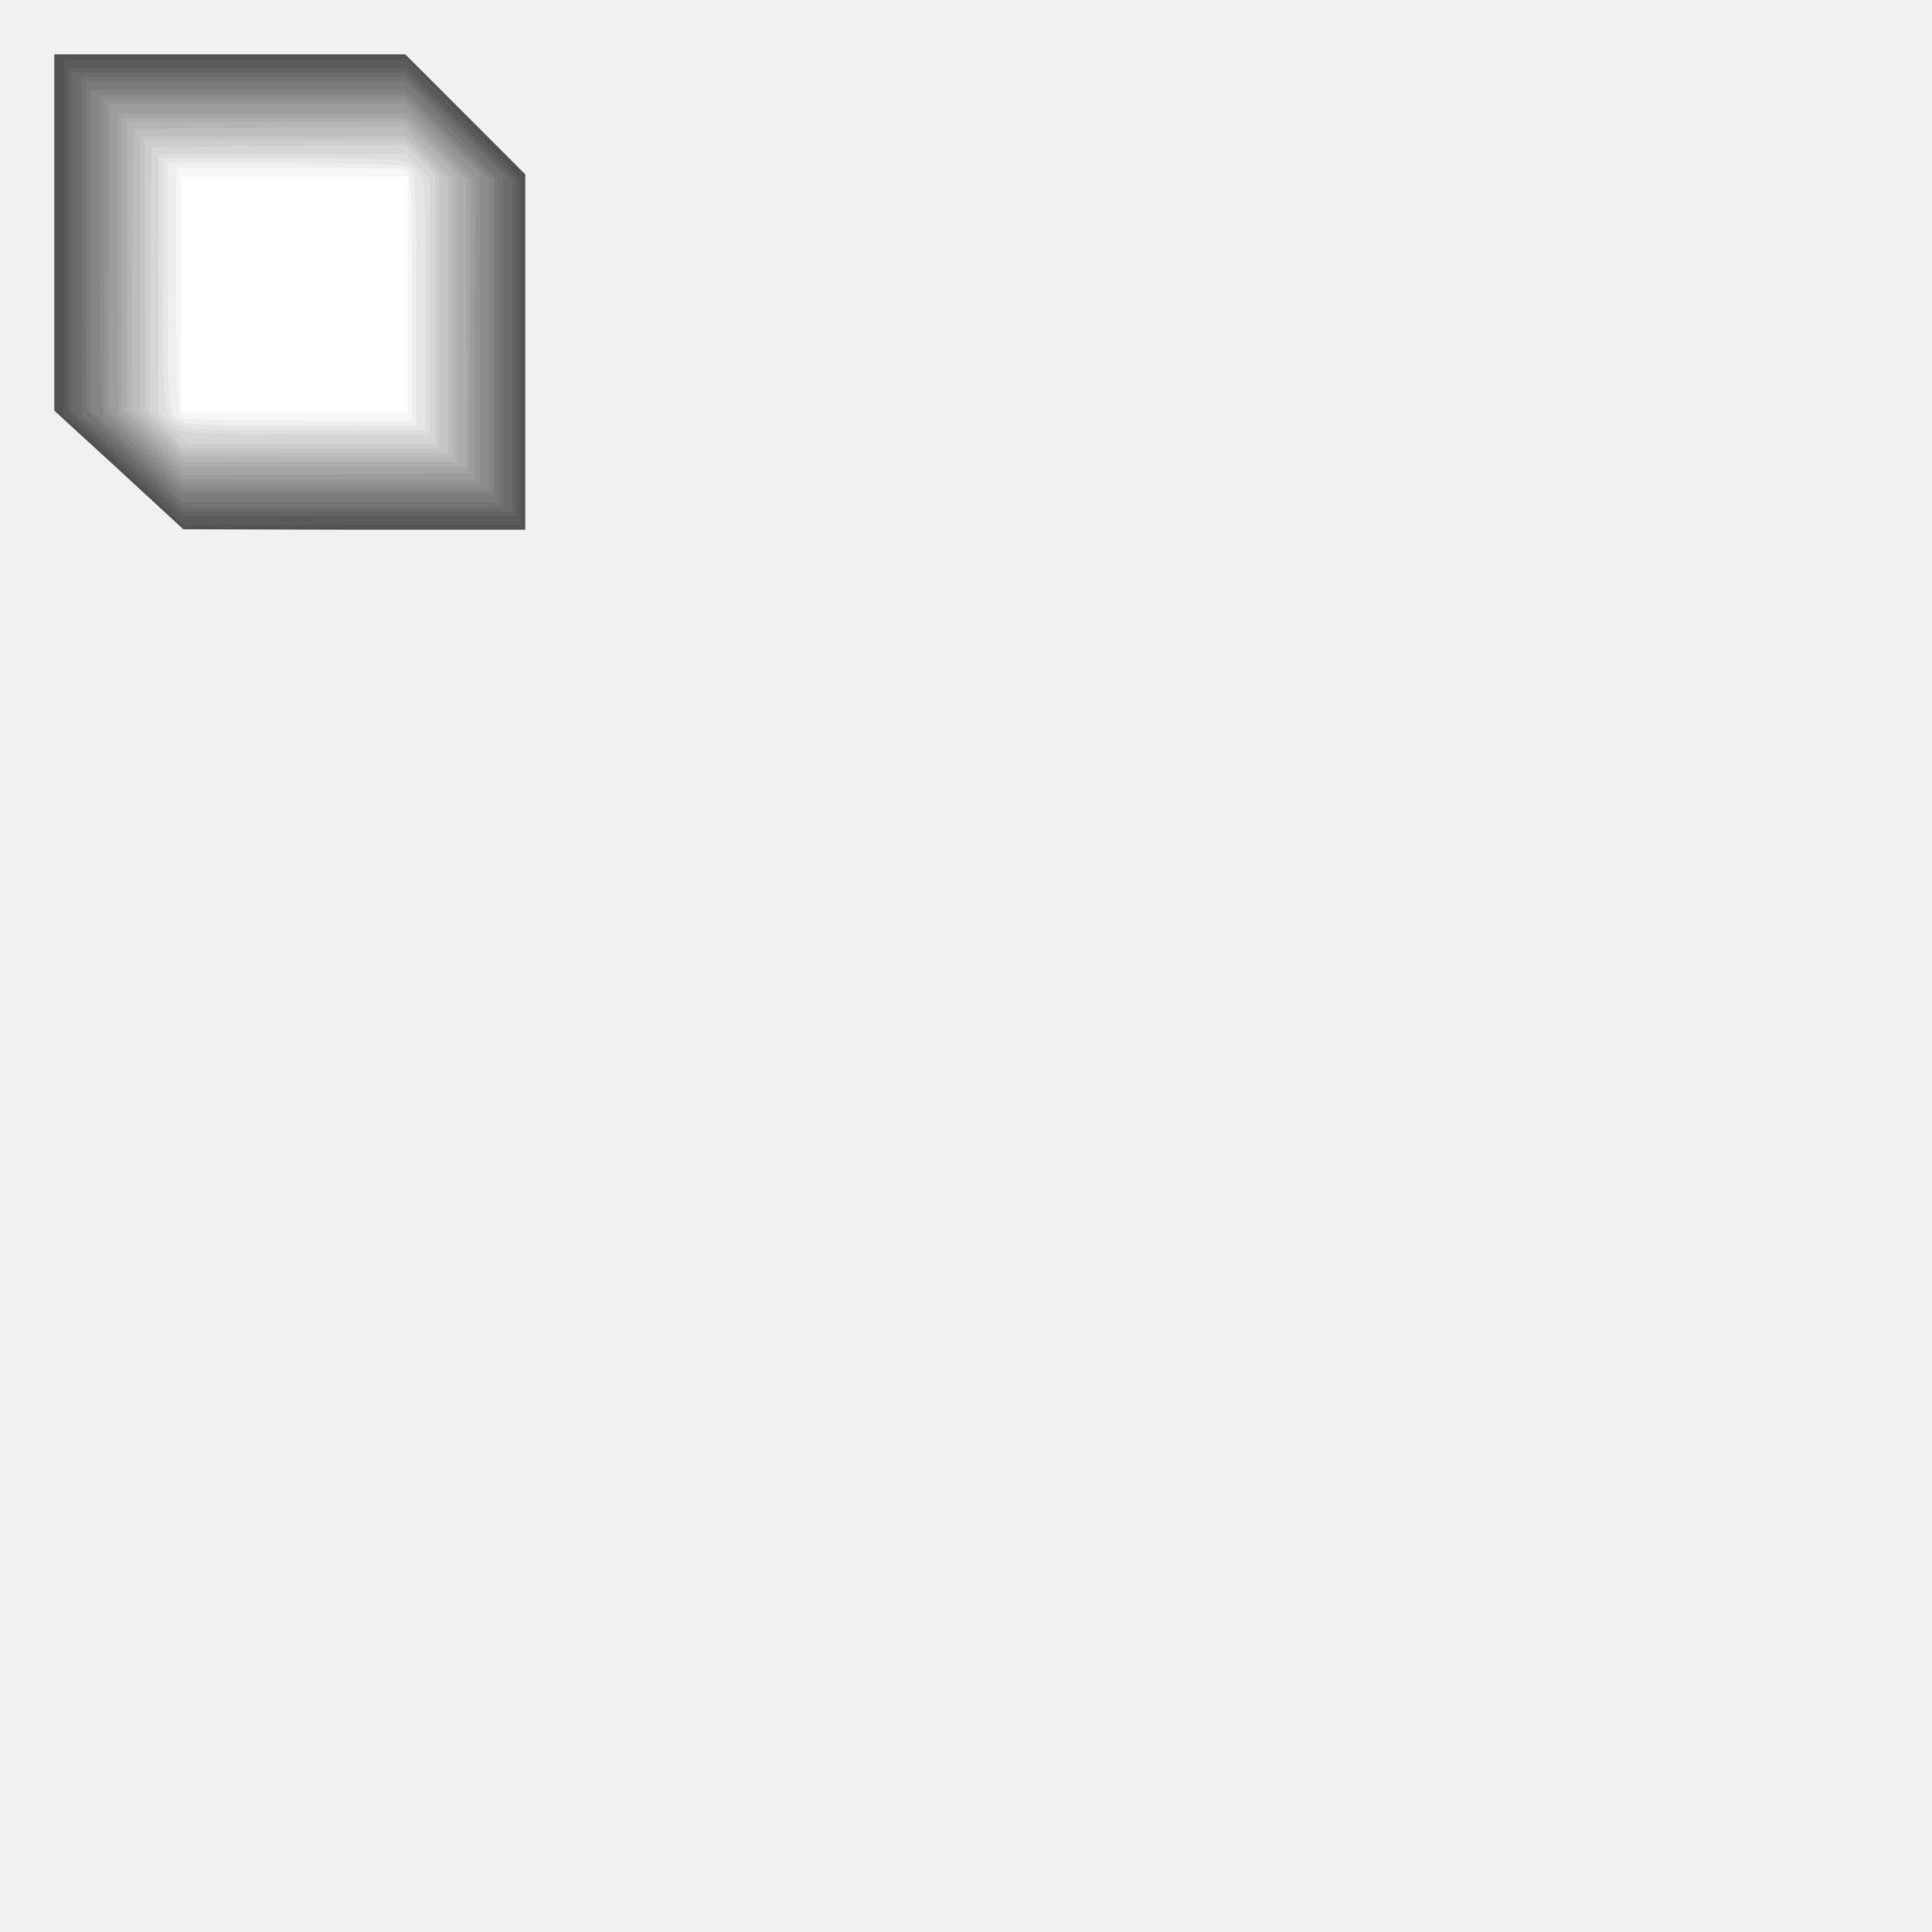
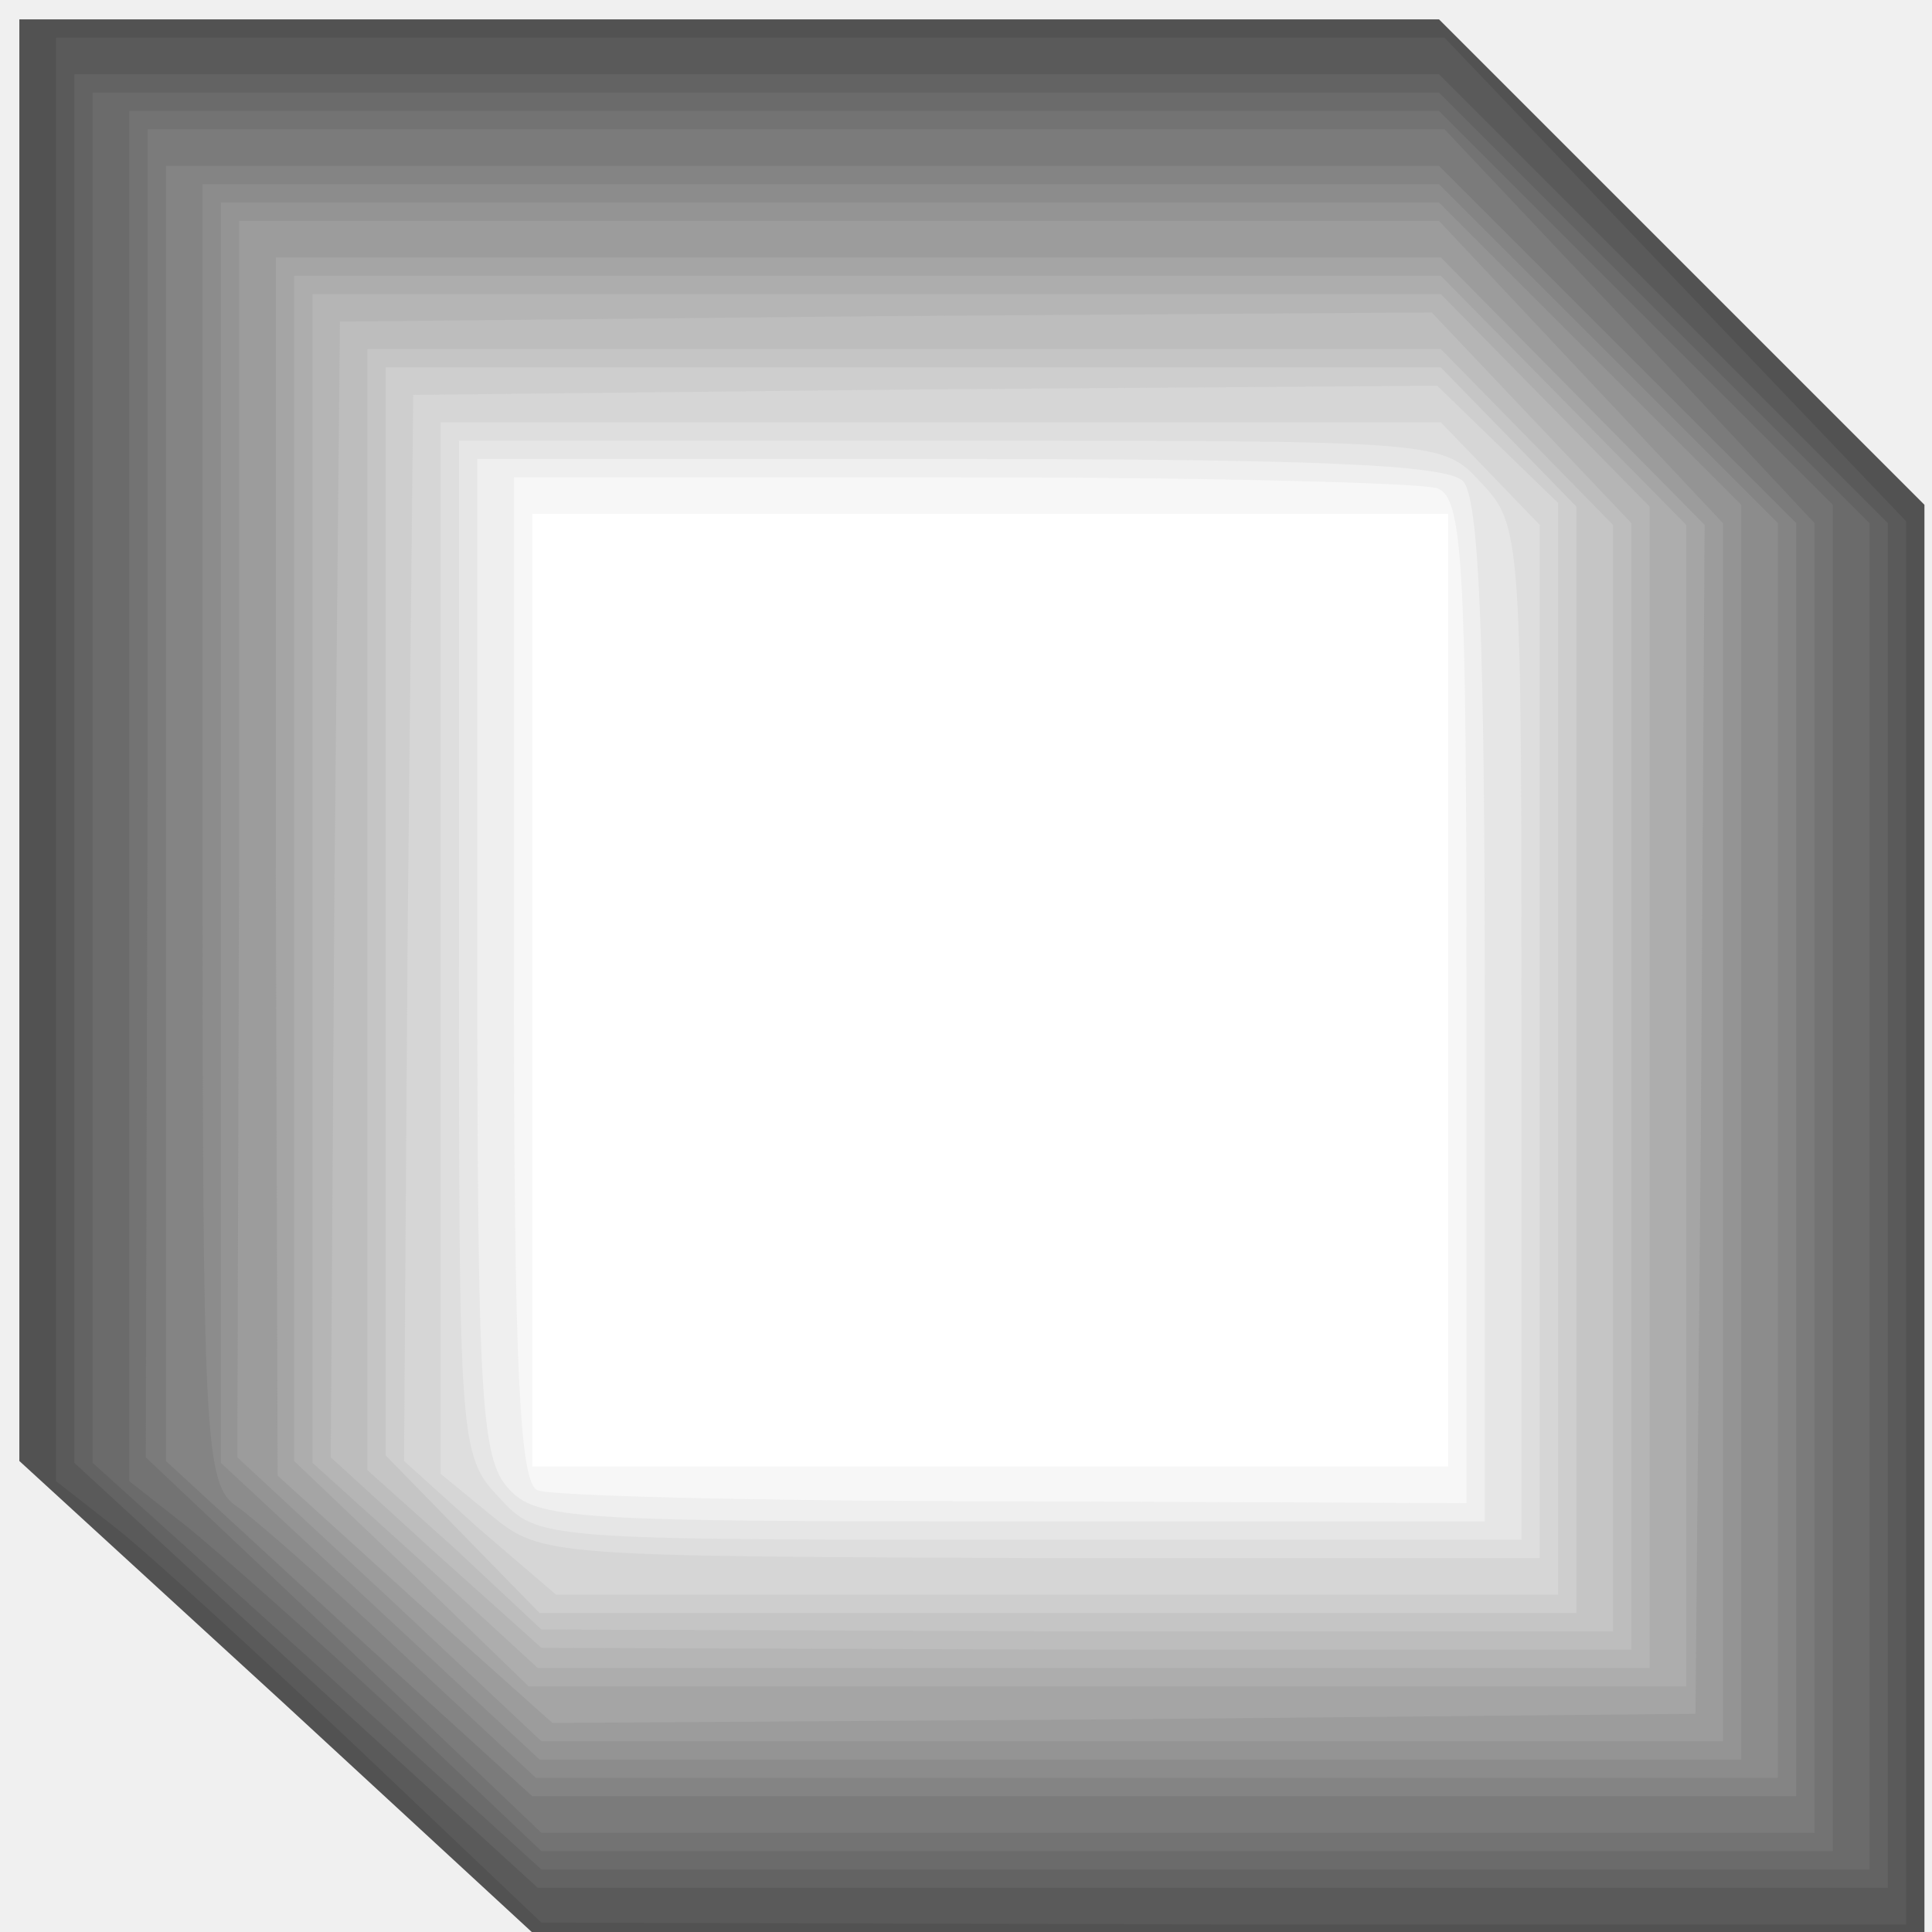
- <svg xmlns="http://www.w3.org/2000/svg" class="img-fluid" id="outputsvg" style="transform: matrix(0.3, 0, 0, 0.3, 0, 0); transform-origin: 50% 50%; cursor: move; max-height: none; transition: transform 200ms ease-in-out 0s;" width="128" height="128" viewBox="0 0 1280 1280" version="1.1">
-   <defs id="defs32" />
-   <g id="l15uuuuVjmmUVQ2VFVevKoC" fill="rgb(0,0,0)" style="transform:none;fill:#000000;fill-opacity:0">
-     <g style="transform:none;fill:#000000;fill-opacity:0" id="g1">
-       <path id="p1Eac4v5Iy" d="M0 1080 c0 -186 1 -200 18 -200 10 0 104 79 210 176 146 134 192 182 192 200 l0 24 -210 0 -210 0 0 -200z" style="fill:#000000;fill-opacity:0" />
-       <path id="p1pypkyWm" d="M1250 1265 c0 -8 7 -15 15 -15 8 0 15 7 15 15 0 8 -7 15 -15 15 -8 0 -15 -7 -15 -15z" style="fill:#000000;fill-opacity:0" />
-       <path id="p173Ldq0M2" d="M1047 221 c-103 -104 -187 -196 -187 -205 0 -14 24 -16 210 -16 l210 0 0 205 0 205 -23 0 c-17 0 -74 -52 -210 -189z" style="fill:#000000;fill-opacity:0" />
-       <path id="pUUwf3MZv" d="M0 20 c0 -13 7 -20 20 -20 13 0 20 7 20 20 0 13 -7 20 -20 20 -13 0 -20 -7 -20 -20z" style="fill:#000000;fill-opacity:0" />
+ <svg xmlns="http://www.w3.org/2000/svg" viewBox="0 0 24 24" version="1.1" id="svg1" xml:space="preserve">
+   <defs id="defs1" />
+   <g transform="matrix(0.1333333,0,0,-0.1333333,0,170.6667)" fill="#000000" stroke="none" id="g1" />
+   <g transform="matrix(0.1333333,0,0,-0.1333333,0,170.6667)" fill="#000000" stroke="none" id="g1-7" />
+   <g id="g17">
+     <g id="id0:id0" transform="scale(1.25)">
+       <g transform="matrix(0.04,0,0,-0.04,0,102.4)" fill="#ffffff" stroke="none" id="g1-9" />
+     </g>
+     <g id="id1:id1" transform="scale(1.25)">
+       <g transform="matrix(0.04,0,0,-0.04,0,102.4)" fill="#ffffff" stroke="none" id="g2" />
+     </g>
+     <g id="id2:id2" transform="scale(1.25)">
+       <g transform="matrix(0.04,0,0,-0.04,0,102.4)" fill="#ffffff" stroke="none" id="g3" />
+     </g>
+     <g id="id3:id3" transform="scale(1.25)">
+       <g transform="matrix(0.04,0,0,-0.04,0,102.4)" fill="#ffffff" stroke="none" id="g4" />
+     </g>
+     <g id="id4:id4" transform="scale(1.25)">
+       <g transform="matrix(0.04,0,0,-0.04,0,102.4)" fill="#ffffff" stroke="none" id="g5" />
+     </g>
+     <g id="id5:id5" transform="scale(1.25)">
+       <g transform="matrix(0.04,0,0,-0.04,0,102.4)" fill="#ffffff" stroke="none" id="g6" />
+     </g>
+     <g id="id6:id6" transform="scale(1.25)">
+       <g transform="matrix(0.04,0,0,-0.04,0,102.4)" fill="#ffffff" stroke="none" id="g7" />
+     </g>
+     <g id="id7:id7" transform="scale(1.25)">
+       <g transform="matrix(0.04,0,0,-0.04,0,102.4)" fill="#ffffff" stroke="none" id="g8" />
+     </g>
+     <g id="id8:id8" transform="scale(1.25)">
+       <g transform="matrix(0.04,0,0,-0.04,0,102.4)" fill="#ffffff" stroke="none" id="g9" />
+     </g>
+     <g id="id9:id9" transform="scale(1.25)">
+       <g transform="matrix(0.04,0,0,-0.04,0,102.4)" fill="#ffffff" stroke="none" id="g10" />
+     </g>
+     <g id="id10:id10" transform="scale(1.25)">
+       <g transform="matrix(0.04,0,0,-0.04,0,102.4)" fill="#ffffff" stroke="none" id="g11" />
+     </g>
+     <g id="id11:id11" transform="scale(1.25)">
+       <g transform="matrix(0.04,0,0,-0.04,0,102.4)" fill="#ffffff" stroke="none" id="g12" />
+     </g>
+     <g id="id12:id12" transform="scale(1.25)">
+       <g transform="matrix(0.04,0,0,-0.04,0,102.4)" fill="#ffffff" stroke="none" id="g13" />
+     </g>
+     <g id="id13:id13" transform="scale(1.25)">
+       <g transform="matrix(0.04,0,0,-0.04,0,102.4)" fill="#ffffff" stroke="none" id="g14" />
+     </g>
+     <g id="id14:id14" transform="scale(1.25)">
+       <g transform="matrix(0.04,0,0,-0.04,0,102.4)" fill="#ffffff" stroke="none" id="g15" />
+     </g>
+     <g id="id15:id15" transform="scale(1.25)">
+       <g transform="matrix(0.04,0,0,-0.04,0,102.4)" fill="#ffffff" stroke="none" id="g16" />
    </g>
  </g>
-   <g id="la9VJBJeYujhlAyGq02yes" fill="rgb(16,16,16)" style="transform:none;fill:#101010;fill-opacity:0">
-     <g style="transform:none;fill:#101010;fill-opacity:0" id="g3">
-       <path id="pl8OKdYNX" d="M211 1084 l-191 -176 0 -444 0 -444 438 0 437 0 183 183 182 182 0 438 0 437 -429 0 -429 0 -191 -176z m1009 -261 l-1 -398 -177 -183 -177 -183 -402 1 -403 0 0 409 0 409 188 171 187 171 393 0 392 0 0 -397z" style="fill:#101010;fill-opacity:0" />
+   <g id="g33" transform="matrix(0.02275544,0,0,0.02275544,-2.490234,-2.490234)">
+     <g id="l15uuuuVjmmUVQ2VFVevKoC" fill="rgb(0,0,0)" style="fill:#000000;fill-opacity:0">
+       <g style="fill:#000000;fill-opacity:0" id="g1-97">
+         <path id="p1Eac4v5Iy" d="M 0,1080 C 0,894 1,880 18,880 c 10,0 104,79 210,176 146,134 192,182 192,200 v 24 H 210 0 Z" style="fill:#000000;fill-opacity:0" />
+         <path id="p1pypkyWm" d="m 1250,1265 c 0,-8 7,-15 15,-15 8,0 15,7 15,15 0,8 -7,15 -15,15 -8,0 -15,-7 -15,-15 z" style="fill:#000000;fill-opacity:0" />
+         <path id="p173Ldq0M2" d="M 1047,221 C 944,117 860,25 860,16 860,2 884,0 1070,0 h 210 v 205 205 h -23 c -17,0 -74,-52 -210,-189 z" style="fill:#000000;fill-opacity:0" />
+         <path id="pUUwf3MZv" d="M 0,20 C 0,7 7,0 20,0 33,0 40,7 40,20 40,33 33,40 20,40 7,40 0,33 0,20 Z" style="fill:#000000;fill-opacity:0" />
+       </g>
    </g>
-   </g>
-   <g id="l30v87sOmcUsfGUAZl4QDUG" fill="rgb(25,25,25)" style="transform:none;fill:#191919;fill-opacity:0">
-     <g style="transform:none;fill:#191919;fill-opacity:0" id="g4">
-       <path id="pLdSfbY3T" d="M218 1079 l-188 -171 0 -439 0 -439 433 0 432 -1 177 183 177 183 1 428 0 427 -422 0 -423 0 -187 -171z m992 -260 l0 -391 -172 -179 -173 -179 -395 3 -395 2 -3 400 -2 400 182 167 183 168 388 0 387 0 0 -391z" style="fill:#191919;fill-opacity:0" />
+     <g id="la9VJBJeYujhlAyGq02yes" fill="rgb(16,16,16)" style="fill:#101010;fill-opacity:0">
+       <g style="fill:#101010;fill-opacity:0" id="g3-9">
+         <path id="pl8OKdYNX" d="M 211,1084 20,908 V 464 20 h 438 437 l 183,183 182,182 v 438 437 H 831 402 Z M 1220,823 1219,425 1042,242 865,59 463,60 H 60 v 409 409 l 188,171 187,171 h 393 392 z" style="fill:#101010;fill-opacity:0" />
+       </g>
    </g>
-   </g>
-   <g id="l69pbUKkiervWrmPT2TCAGP" fill="rgb(33,33,33)" style="transform:none;fill:#212121;fill-opacity:0">
-     <g style="transform:none;fill:#212121;fill-opacity:0" id="g5">
-       <path id="p7uG8FHm7" d="M222 1072 l-182 -167 2 -430 3 -430 425 -2 425 -3 173 179 172 179 0 421 0 421 -417 0 -418 0 -183 -168z m976 -262 l2 -385 -167 -167 -168 -168 -387 0 -388 0 1 398 1 397 171 157 172 158 380 -3 380 -2 3 -385z" style="fill:#212121;fill-opacity:0" />
+     <g id="l30v87sOmcUsfGUAZl4QDUG" fill="rgb(25,25,25)" style="fill:#191919;fill-opacity:0">
+       <g style="fill:#191919;fill-opacity:0" id="g4-2">
+         <path id="pLdSfbY3T" d="M 218,1079 30,908 V 469 30 h 433 l 432,-1 177,183 177,183 1,428 v 427 H 828 405 Z M 1210,819 V 428 L 1038,249 865,70 470,73 75,75 l -3,400 -2,400 182,167 183,168 h 388 387 z" style="fill:#191919;fill-opacity:0" />
+       </g>
    </g>
-   </g>
-   <g id="l6u8nZzmrKpZiOLlPI4Zi48" fill="rgb(82,82,82)" style="transform: none;">
-     <g style="transform: none;" id="g11">
-       <path id="pcJ0sLpYi" d="M263 1038 l-143 -131 0 -393 0 -394 387 0 388 0 132 132 133 133 0 392 0 393 -377 0 -378 -1 -142 -131z m857 -261 l0 -353 -126 -132 -126 -132 -349 0 -349 0 0 364 0 364 33 25 c17 14 77 69 132 121 l100 95 343 1 342 0 0 -353z" />
+     <g id="l69pbUKkiervWrmPT2TCAGP" fill="rgb(33,33,33)" style="fill:#212121;fill-opacity:0">
+       <g style="fill:#212121;fill-opacity:0" id="g5-3">
+         <path id="p7uG8FHm7" d="M 222,1072 40,905 42,475 45,45 l 425,-2 425,-3 173,179 172,179 v 421 421 H 823 405 Z M 1198,810 1200,425 1033,258 865,90 H 478 90 l 1,398 1,397 171,157 172,158 380,-3 380,-2 z" style="fill:#212121;fill-opacity:0" />
+       </g>
    </g>
-   </g>
-   <g id="l12bVQvvYvcOwRXLPkBEwqQ" fill="rgb(90,90,90)" style="transform: none;">
-     <g style="transform: none;" id="g12">
-       <path id="p1KVnkRBY" d="M305 1064 c-55 -52 -115 -107 -133 -121 l-32 -25 0 -394 0 -394 379 0 379 0 126 132 126 132 0 383 0 383 -372 0 -373 -1 -100 -95z m805 -296 l0 -343 -122 -122 -123 -123 -342 0 -343 0 0 349 0 349 126 116 127 116 338 0 339 0 0 -342z" />
+     <g id="l6u8nZzmrKpZiOLlPI4Zi48" fill="#525252">
+       <g id="g11-5">
+         <path id="pcJ0sLpYi" d="M 263,1038 120,907 V 514 120 h 387 388 l 132,132 133,133 v 392 393 H 783 l -378,-1 z M 1120,777 V 424 L 994,292 868,160 H 519 170 v 364 364 l 33,25 c 17,14 77,69 132,121 l 100,95 343,1 h 342 z" />
+       </g>
    </g>
-   </g>
-   <g id="l2dCtLZwpHSunVgnsctMYuK" fill="rgb(99,99,99)" style="transform: none;">
-     <g style="transform: none;" id="g13">
-       <path id="pQVWEarDe" d="M276 1024 l-126 -116 0 -379 0 -379 373 0 372 0 123 123 122 122 0 373 0 372 -369 0 -368 0 -127 -116z m824 -261 l0 -338 -117 -117 -118 -118 -337 0 -338 0 0 344 0 344 123 111 122 111 333 0 332 0 0 -337z" />
+     <g id="l12bVQvvYvcOwRXLPkBEwqQ" fill="#5a5a5a">
+       <g id="g12-1">
+         <path id="p1KVnkRBY" d="M 305,1064 C 250,1012 190,957 172,943 L 140,918 V 524 130 h 379 379 l 126,132 126,132 v 383 383 H 778 l -373,-1 z M 1110,768 V 425 L 988,303 865,180 H 523 180 v 349 349 l 126,116 127,116 h 338 339 z" />
+       </g>
    </g>
-   </g>
-   <g id="l395NWHC4GeStC7wXvdTdzo" fill="rgb(107,107,107)" style="transform: none;">
-     <g style="transform: none;" id="g14">
-       <path id="pnyhJKlsp" d="M283 1019 l-123 -111 0 -374 0 -374 368 0 367 0 118 118 117 117 0 368 0 367 -362 0 -363 0 -122 -111z m797 -266 l0 -338 -107 -107 -108 -108 -327 0 -328 0 0 344 0 344 33 26 c17 14 68 59 112 100 l80 76 323 0 322 0 0 -337z" />
+     <g id="l2dCtLZwpHSunVgnsctMYuK" fill="#636363">
+       <g id="g13-2">
+         <path id="pQVWEarDe" d="M 276,1024 150,908 V 529 150 h 373 372 l 123,123 122,122 v 373 372 H 771 403 Z M 1100,763 V 425 L 983,308 865,190 H 528 190 v 344 344 l 123,111 122,111 h 333 332 z" />
+       </g>
    </g>
-   </g>
-   <g id="l3Bi8AOkBhhVicCLpvDOWmv" fill="rgb(115,115,115)" style="transform: none;">
-     <g style="transform: none;" id="g15">
-       <path id="pkcF7n05b" d="M325 1044 c-44 -41 -95 -86 -112 -100 l-33 -26 0 -374 0 -374 358 0 357 0 108 108 107 107 0 368 0 367 -352 0 -353 0 -80 -76z m745 -291 l0 -328 -101 -108 -101 -107 -324 0 -324 0 0 333 -1 332 108 102 108 103 318 0 317 0 0 -327z" />
+     <g id="l395NWHC4GeStC7wXvdTdzo" fill="#6b6b6b">
+       <g id="g14-9">
+         <path id="pnyhJKlsp" d="M 283,1019 160,908 V 534 160 h 368 367 l 118,118 117,117 v 368 367 H 768 405 Z M 1080,753 V 415 L 973,308 865,200 H 538 210 v 344 344 l 33,26 c 17,14 68,59 112,100 l 80,76 h 323 322 z" />
+       </g>
    </g>
-   </g>
-   <g id="l6x6J2bzKQaCoEvLNVUKjqY" fill="rgb(123,123,123)" style="transform: none;">
-     <g style="transform: none;" id="g16">
-       <path id="psZ7TfcOu" d="M297 1007 l-108 -102 1 -362 0 -363 354 0 354 0 101 107 101 108 0 358 0 357 -347 0 -348 0 -108 -103z m763 -264 l0 -318 -97 -97 -98 -98 -317 0 -318 0 0 324 0 323 100 92 100 91 315 0 315 0 0 -317z" />
+     <g id="l3Bi8AOkBhhVicCLpvDOWmv" fill="#737373">
+       <g id="g15-6">
+         <path id="pkcF7n05b" d="M 325,1044 C 281,1003 230,958 213,944 L 180,918 V 544 170 h 358 357 l 108,108 107,107 v 368 367 H 758 405 Z M 1070,753 V 425 L 969,317 868,210 H 544 220 v 333 l -1,332 108,102 108,103 h 318 317 z" />
+       </g>
    </g>
-   </g>
-   <g id="l1RdRJoT40wKxCtdeuHdoQC" fill="rgb(132,132,132)" style="transform: none;">
-     <g style="transform: none;" id="g17">
-       <path id="pkLJic5Cu" d="M300 999 l-100 -92 0 -353 0 -354 348 0 347 0 98 98 97 97 0 348 0 347 -345 0 -345 0 -100 -91z m750 -261 l0 -313 -92 -92 -93 -93 -307 0 -308 0 0 324 c0 305 1 326 19 338 10 7 51 43 91 81 l72 67 309 0 309 0 0 -312z" />
+     <g id="l6x6J2bzKQaCoEvLNVUKjqY" fill="#7b7b7b">
+       <g id="g16-3">
+         <path id="psZ7TfcOu" d="M 297,1007 189,905 190,543 V 180 h 354 354 l 101,107 101,108 v 358 357 H 753 405 Z M 1060,743 V 425 L 963,328 865,230 H 548 230 v 324 323 l 100,92 100,91 h 315 315 z" />
+       </g>
    </g>
-   </g>
-   <g id="l17EPt3ExRYIEouD3bgInfW" fill="rgb(140,140,140)" style="transform: none;">
-     <g style="transform: none;" id="g18">
-       <path id="pZpYQDJxm" d="M330 1013 c-40 -38 -81 -74 -91 -81 -18 -12 -19 -34 -19 -368 l0 -354 338 0 337 0 93 93 92 92 0 343 0 342 -339 0 -339 0 -72 -67z m700 -285 l0 -313 -82 -82 -83 -83 -302 0 -303 0 0 314 0 314 87 81 87 81 298 0 298 0 0 -312z" />
+     <g id="l1RdRJoT40wKxCtdeuHdoQC" fill="#848484">
+       <g id="g17-4">
+         <path id="pkLJic5Cu" d="M 300,999 200,907 V 554 200 h 348 347 l 98,98 97,97 v 348 347 H 745 400 Z M 1050,738 V 425 L 958,333 865,240 H 558 250 v 324 c 0,305 1,326 19,338 10,7 51,43 91,81 l 72,67 h 309 309 z" />
+       </g>
    </g>
-   </g>
-   <g id="l1ICbCXvFOJXA5nnEm5j5sW" fill="rgb(148,148,148)" style="transform: none;">
-     <g style="transform: none;" id="g19">
-       <path id="pE7T2Vhje" d="M317 989 l-87 -81 0 -344 0 -344 333 0 332 0 83 83 82 82 0 343 0 342 -328 0 -328 0 -87 -81z m703 -261 l0 -303 -78 -83 -77 -82 -298 0 -297 0 0 308 -1 307 83 77 83 78 293 0 292 0 0 -302z" />
+     <g id="l17EPt3ExRYIEouD3bgInfW" fill="#8c8c8c">
+       <g id="g18">
+         <path id="pZpYQDJxm" d="M 330,1013 C 290,975 249,939 239,932 221,920 220,898 220,564 V 210 h 338 337 l 93,93 92,92 v 343 342 H 741 402 Z M 1030,728 V 415 L 948,333 865,250 H 563 260 v 314 314 l 87,81 87,81 h 298 298 z" />
+       </g>
    </g>
-   </g>
-   <g id="l8oYnJ0Z1x55N15E2Aim2K" fill="rgb(156,156,156)" style="transform: none;">
-     <g style="transform: none;" id="g20">
-       <path id="pZMMajdQ8" d="M322 982 l-83 -77 1 -337 0 -338 327 0 328 0 77 82 78 83 0 333 0 332 -322 0 -323 0 -83 -78z m686 -262 l2 -294 -72 -73 -72 -73 -288 0 -288 0 0 303 1 302 75 68 75 67 282 -2 282 -3 3 -295z" />
+     <g id="l1ICbCXvFOJXA5nnEm5j5sW" fill="#949494">
+       <g id="g19">
+         <path id="pE7T2Vhje" d="M 317,989 230,908 V 564 220 h 333 332 l 83,83 82,82 v 343 342 H 732 404 Z M 1020,728 V 425 L 942,342 865,260 H 567 270 v 308 l -1,307 83,77 83,78 h 293 292 z" />
+       </g>
    </g>
-   </g>
-   <g id="l19B6noFeHZuGDCxbP3YaO3" fill="rgb(165,165,165)" style="transform: none;">
-     <g style="transform: none;" id="g21">
-       <path id="pdqAhS33a" d="M336 983 l-75 -68 -1 -332 0 -333 318 0 318 0 72 73 72 73 -2 324 -3 325 -312 3 -312 2 -75 -67z m664 -270 l0 -287 -67 -68 -67 -68 -283 0 -283 0 0 293 0 294 64 61 64 62 286 0 286 0 0 -287z" />
+     <g id="l8oYnJ0Z1x55N15E2Aim2K" fill="#9c9c9c">
+       <g id="g20">
+         <path id="pZMMajdQ8" d="m 322,982 -83,-77 1,-337 V 230 h 327 328 l 77,82 78,83 v 333 332 H 728 405 Z m 686,-262 2,-294 -72,-73 -72,-73 H 578 290 v 303 l 1,302 75,68 75,67 282,-2 282,-3 z" />
+       </g>
    </g>
-   </g>
-   <g id="l7WdHMpAjOoybaQGUU5X6Rb" fill="rgb(173,173,173)" style="transform: none;">
-     <g style="transform: none;" id="g22">
-       <path id="p5L8N4nkj" d="M334 968 l-64 -61 0 -324 0 -323 313 0 313 0 67 68 67 68 0 317 0 317 -316 0 -316 0 -64 -62z m646 -265 l0 -287 -57 -58 -57 -58 -278 0 -278 0 0 289 0 289 62 56 61 56 274 0 273 0 0 -287z" />
+     <g id="l19B6noFeHZuGDCxbP3YaO3" fill="#a5a5a5">
+       <g id="g21">
+         <path id="pdqAhS33a" d="M 336,983 261,915 260,583 V 250 h 318 318 l 72,73 72,73 -2,324 -3,325 -312,3 -312,2 z M 1000,713 V 426 L 933,358 866,290 H 583 300 v 293 294 l 64,61 64,62 h 286 286 z" />
+       </g>
    </g>
-   </g>
-   <g id="l69LaNxYKVsdpGAqQwyuLVP" fill="rgb(181,181,181)" style="transform: none;">
-     <g style="transform: none;" id="g23">
-       <path id="pUA13N2Ou" d="M342 964 l-62 -56 0 -319 0 -319 308 0 308 0 57 58 57 58 0 317 0 317 -303 0 -304 0 -61 -56z m628 -261 l0 -278 -55 -58 -54 -57 -268 2 -268 3 -3 280 -2 280 57 52 58 52 268 1 267 0 0 -277z" />
+     <g id="l7WdHMpAjOoybaQGUU5X6Rb" fill="#adadad">
+       <g id="g22">
+         <path id="p5L8N4nkj" d="M 334,968 270,907 V 583 260 h 313 313 l 67,68 67,68 v 317 317 H 714 398 Z M 980,703 V 416 L 923,358 866,300 H 588 310 v 289 289 l 62,56 61,56 h 274 273 z" />
+       </g>
    </g>
-   </g>
-   <g id="l7h4n9fgD4IESKXBb67w74a" fill="rgb(189,189,189)" style="transform: none;">
-     <g style="transform: none;" id="g24">
-       <path id="p67honi44" d="M347 957 l-57 -52 2 -310 3 -310 298 -3 298 -2 54 57 55 58 0 308 0 307 -297 0 -298 -1 -58 -52z m613 -259 l0 -272 -47 -48 -47 -48 -263 0 -263 0 0 276 0 276 48 43 47 44 263 1 262 0 0 -272z" />
+     <g id="l69LaNxYKVsdpGAqQwyuLVP" fill="#b5b5b5">
+       <g id="g23">
+         <path id="pUA13N2Ou" d="M 342,964 280,908 V 589 270 h 308 308 l 57,58 57,58 v 317 317 H 707 403 Z M 970,703 V 425 l -55,-58 -54,-57 -268,2 -268,3 -3,280 -2,280 57,52 58,52 268,1 h 267 z" />
+       </g>
    </g>
-   </g>
-   <g id="l26fvBcbFyaLCmAPqtrOokf" fill="rgb(197,197,197)" style="transform: none;">
-     <g style="transform: none;" id="g25">
-       <path id="pqlvWYXR5" d="M358 955 l-48 -43 0 -306 0 -306 293 0 293 0 47 48 47 48 0 302 0 302 -292 0 -293 -1 -47 -44z m582 -267 l0 -272 -37 -38 -37 -38 -258 0 -258 0 0 267 0 267 42 43 42 43 253 0 253 0 0 -272z" />
+     <g id="l7h4n9fgD4IESKXBb67w74a" fill="#bdbdbd">
+       <g id="g24">
+         <path id="p67honi44" d="m 347,957 -57,-52 2,-310 3,-310 298,-3 298,-2 54,57 55,58 v 308 307 H 703 l -298,-1 z M 960,698 V 426 L 913,378 866,330 H 603 340 v 276 276 l 48,43 47,44 263,1 h 262 z" />
+       </g>
    </g>
-   </g>
-   <g id="l1eXYQCtXRFolnFhNrSk13F" fill="rgb(206,206,206)" style="transform: none;">
-     <g style="transform: none;" id="g26">
-       <path id="p6X3q3Iqt" d="M362 947 l-42 -43 0 -297 0 -297 288 0 288 0 37 38 37 38 0 302 0 302 -283 0 -283 0 -42 -43z m568 -265 l0 -268 -33 -32 -33 -32 -250 2 -249 3 -3 261 -2 261 41 37 42 36 243 0 244 0 0 -268z" />
+     <g id="l26fvBcbFyaLCmAPqtrOokf" fill="#c5c5c5">
+       <g id="g25">
+         <path id="pqlvWYXR5" d="M 358,955 310,912 V 606 300 h 293 293 l 47,48 47,48 v 302 302 H 698 L 405,999 Z M 940,688 V 416 L 903,378 866,340 H 608 350 v 267 267 l 42,43 42,43 h 253 253 z" />
+       </g>
    </g>
-   </g>
-   <g id="l1q4GgrlP9oruvgHolYpVEF" fill="rgb(214,214,214)" style="transform: none;">
-     <g style="transform: none;" id="g27">
-       <path id="ppkuaLjs5" d="M371 944 l-41 -37 2 -291 3 -291 279 -3 280 -2 33 32 33 32 0 298 0 298 -274 0 -273 0 -42 -36z m549 -266 l0 -252 -27 -28 -27 -28 -243 0 -243 0 0 257 0 257 28 23 c26 22 33 22 270 23 l242 0 0 -252z" />
+     <g id="l1eXYQCtXRFolnFhNrSk13F" fill="#cecece">
+       <g id="g26">
+         <path id="p6X3q3Iqt" d="M 362,947 320,904 V 607 310 h 288 288 l 37,38 37,38 V 688 990 H 687 404 Z M 930,682 V 414 l -33,-32 -33,-32 -250,2 -249,3 -3,261 -2,261 41,37 42,36 h 243 244 z" />
+       </g>
    </g>
-   </g>
-   <g id="l1izHXqarqgPlXZ8EAabWTC" fill="rgb(222,222,222)" style="transform: none;">
-     <g style="transform: none;" id="g28">
-       <path id="p81TTAxjv" d="M378 937 l-28 -23 0 -287 0 -287 273 0 273 0 27 28 27 28 0 282 0 282 -272 0 c-268 -1 -273 -1 -300 -23z m532 -264 c0 -240 -1 -247 -22 -270 -21 -23 -24 -23 -260 -23 l-238 0 0 247 c0 240 1 247 22 270 21 23 24 23 260 23 l238 0 0 -247z" />
+     <g id="l1q4GgrlP9oruvgHolYpVEF" fill="#d6d6d6">
+       <g id="g27">
+         <path id="ppkuaLjs5" d="m 371,944 -41,-37 2,-291 3,-291 279,-3 280,-2 33,32 33,32 V 682 980 H 686 413 Z M 920,678 V 426 L 893,398 866,370 H 623 380 v 257 257 l 28,23 c 26,22 33,22 270,23 h 242 z" />
+       </g>
    </g>
-   </g>
-   <g id="l6oDMmJjuOTtkKCFUIlvdtr" fill="rgb(230,230,230)" style="transform: none;">
-     <g style="transform: none;" id="g29">
-       <path id="ptYKu9AGU" d="M382 927 c-22 -23 -22 -30 -22 -300 l0 -277 268 0 c268 0 269 0 290 23 22 23 22 30 22 300 l0 277 -268 0 c-268 0 -269 0 -290 -23z m508 -265 c0 -180 -3 -251 -12 -260 -9 -9 -77 -12 -245 -12 l-233 0 0 242 c0 211 2 244 17 260 15 16 36 18 245 18 l228 0 0 -248z" />
+     <g id="l1izHXqarqgPlXZ8EAabWTC" fill="#dedede">
+       <g id="g28">
+         <path id="p81TTAxjv" d="M 378,937 350,914 V 627 340 h 273 273 l 27,28 27,28 V 678 960 H 678 C 410,959 405,959 378,937 Z M 910,673 C 910,433 909,426 888,403 867,380 864,380 628,380 H 390 v 247 c 0,240 1,247 22,270 21,23 24,23 260,23 h 238 z" />
+       </g>
    </g>
-   </g>
-   <g id="lRK12FLtV223hwrLGSgmLD" fill="rgb(239,239,239)" style="transform: none;">
-     <g style="transform: none;" id="g30">
-       <path id="pj1ULnXrA" d="M387 922 c-15 -16 -17 -51 -17 -290 l0 -272 263 0 c191 0 266 3 275 12 9 9 12 87 12 290 l0 278 -258 0 c-238 0 -260 -1 -275 -18z m493 -266 c0 -213 -2 -245 -16 -250 -9 -3 -112 -6 -230 -6 l-214 0 0 244 c0 186 3 246 13 249 6 3 110 6 230 6 l217 1 0 -244z" />
+     <g id="l6oDMmJjuOTtkKCFUIlvdtr" fill="#e6e6e6">
+       <g id="g29">
+         <path id="ptYKu9AGU" d="M 382,927 C 360,904 360,897 360,627 V 350 h 268 c 268,0 269,0 290,23 22,23 22,30 22,300 V 950 H 672 c -268,0 -269,0 -290,-23 z M 890,662 c 0,-180 -3,-251 -12,-260 -9,-9 -77,-12 -245,-12 H 400 v 242 c 0,211 2,244 17,260 15,16 36,18 245,18 h 228 z" />
+       </g>
    </g>
-   </g>
-   <g id="l6lYmwyFM9lQzyF5giXEuRT" fill="rgb(247,247,247)" style="transform: none;">
-     <g style="transform: none;" id="g31">
-       <path id="p1DW92WcCW" d="M403 923 c-10 -3 -13 -69 -13 -279 l0 -274 244 0 c134 0 251 3 260 6 14 5 16 40 16 280 l0 274 -247 -1 c-137 0 -254 -3 -260 -6z m467 -273 l0 -230 -220 0 -220 0 0 230 0 230 220 0 220 0 0 -230z" />
+     <g id="lRK12FLtV223hwrLGSgmLD" fill="#efefef">
+       <g id="g30">
+         <path id="pj1ULnXrA" d="M 387,922 C 372,906 370,871 370,632 V 360 h 263 c 191,0 266,3 275,12 9,9 12,87 12,290 V 940 H 662 C 424,940 402,939 387,922 Z M 880,656 c 0,-213 -2,-245 -16,-250 -9,-3 -112,-6 -230,-6 H 420 v 244 c 0,186 3,246 13,249 6,3 110,6 230,6 l 217,1 z" />
+       </g>
    </g>
-   </g>
-   <g id="l1hn2oVw78pBJgl5bwbnL0o" fill="rgb(255,255,255)" style="transform: none;">
-     <g style="transform: none;" id="g32">
-       <path id="pI0NS1NQt" d="M400 650 l0 -260 250 0 250 0 0 260 0 260 -250 0 -250 0 0 -260z" />
+     <g id="l6lYmwyFM9lQzyF5giXEuRT" fill="#f7f7f7">
+       <g id="g31">
+         <path id="p1DW92WcCW" d="M 403,923 C 393,920 390,854 390,644 V 370 h 244 c 134,0 251,3 260,6 14,5 16,40 16,280 v 274 l -247,-1 c -137,0 -254,-3 -260,-6 z M 870,650 V 420 H 650 430 v 230 230 h 220 220 z" />
+       </g>
+     </g>
+     <g id="l1hn2oVw78pBJgl5bwbnL0o" fill="#ffffff">
+       <g id="g32">
+         <path id="pI0NS1NQt" d="M 400,650 V 390 H 650 900 V 650 910 H 650 400 Z" />
+       </g>
    </g>
  </g>
</svg>
